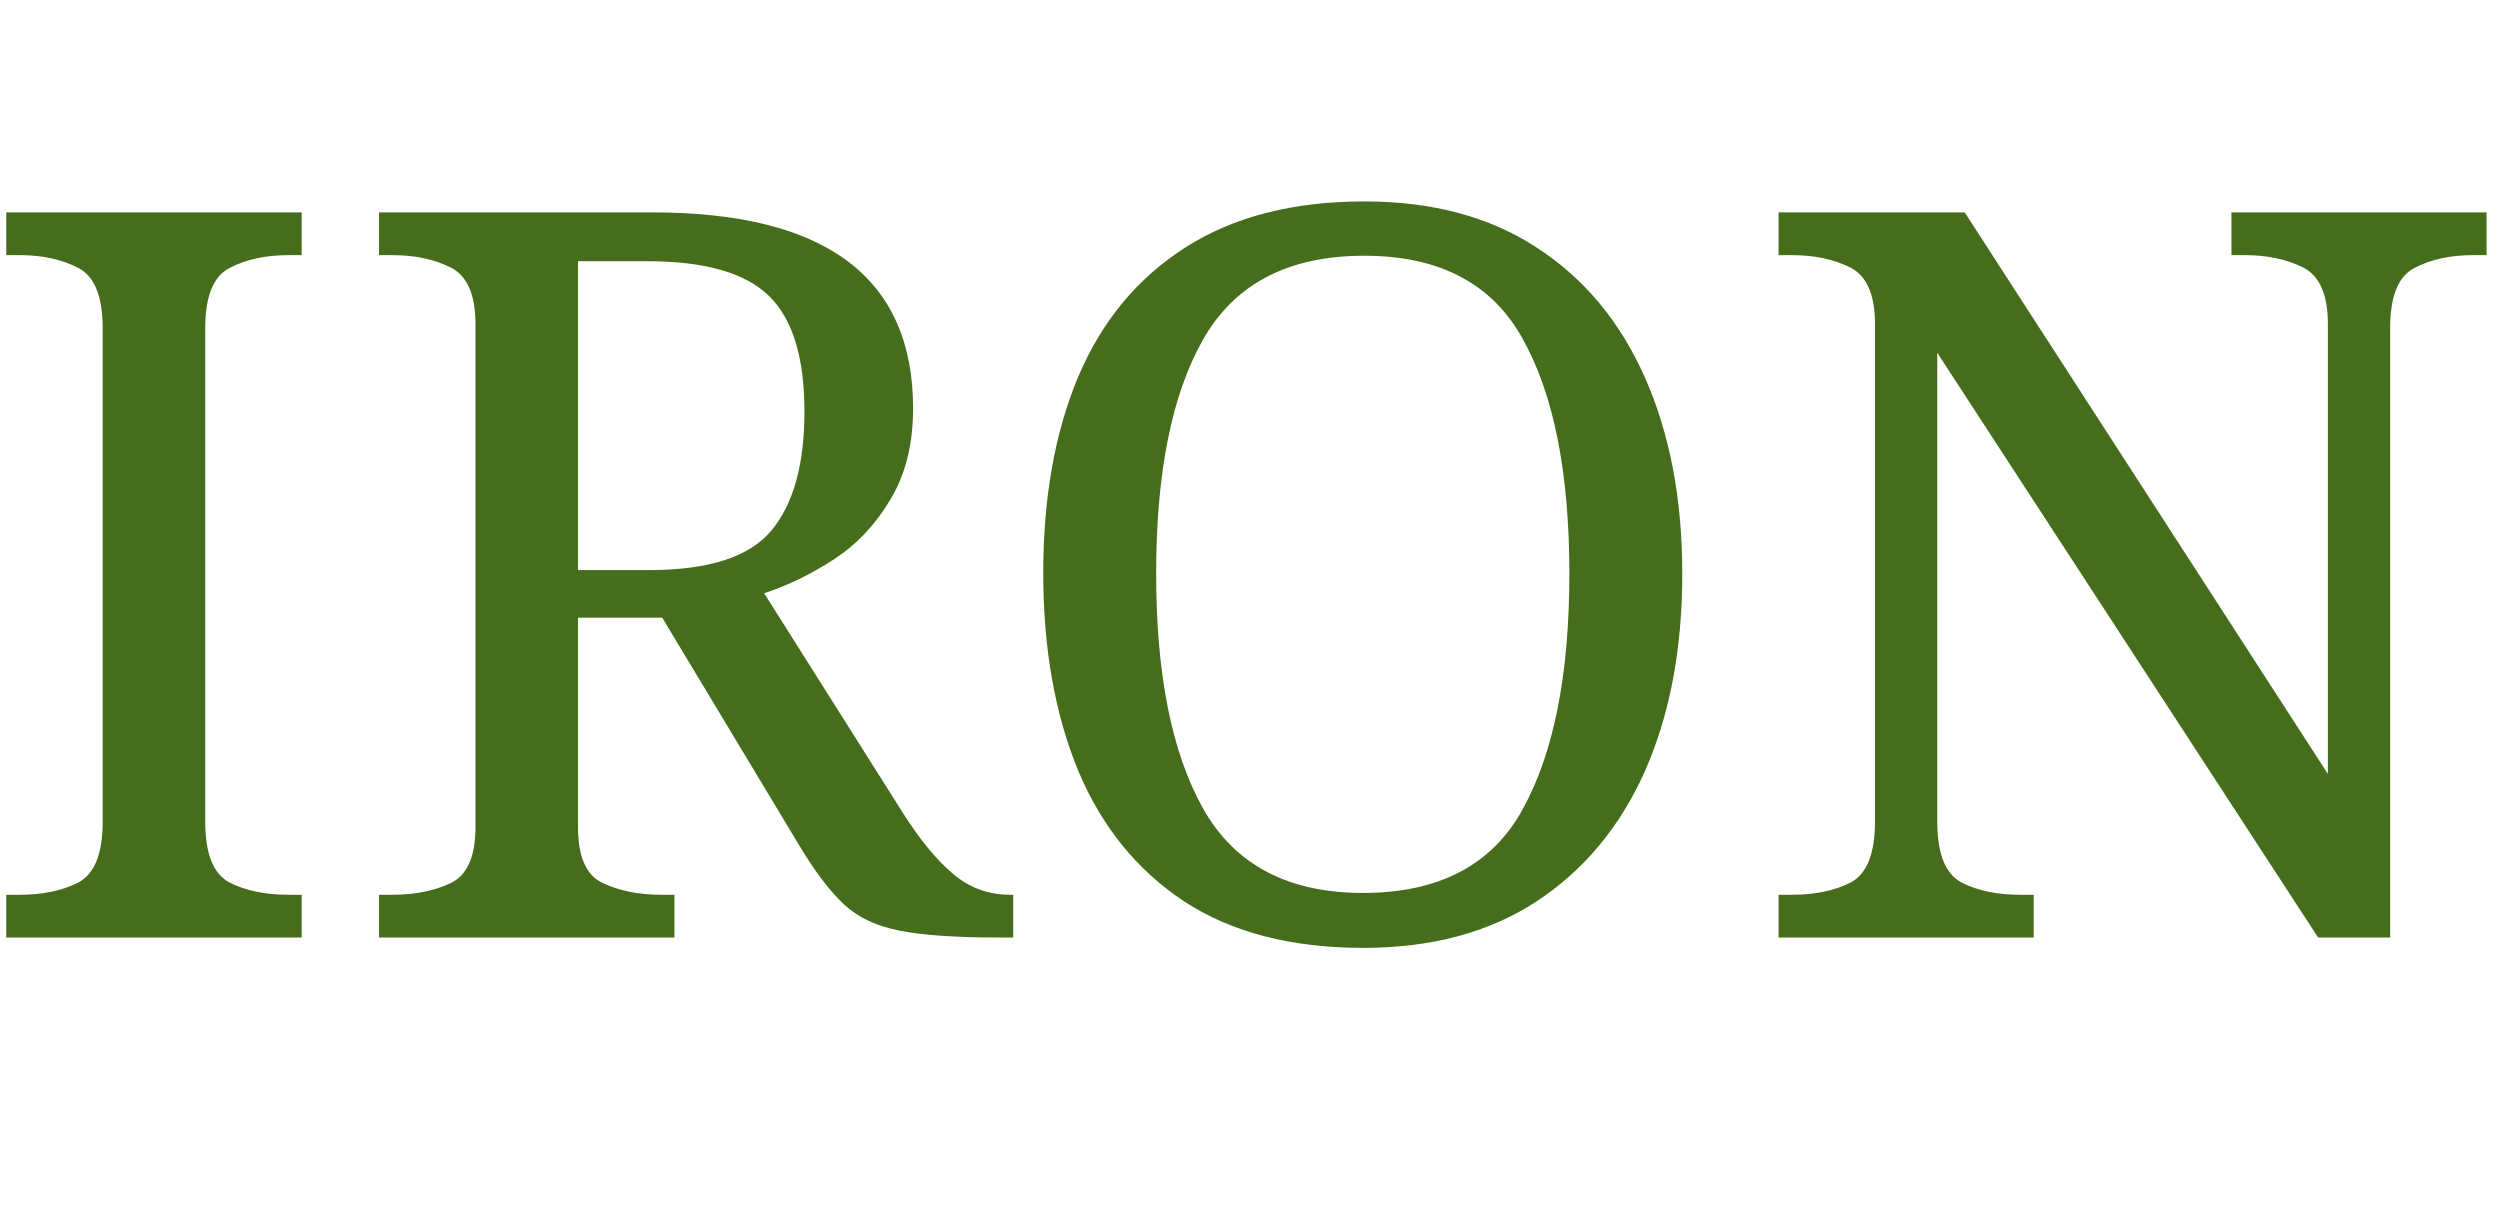
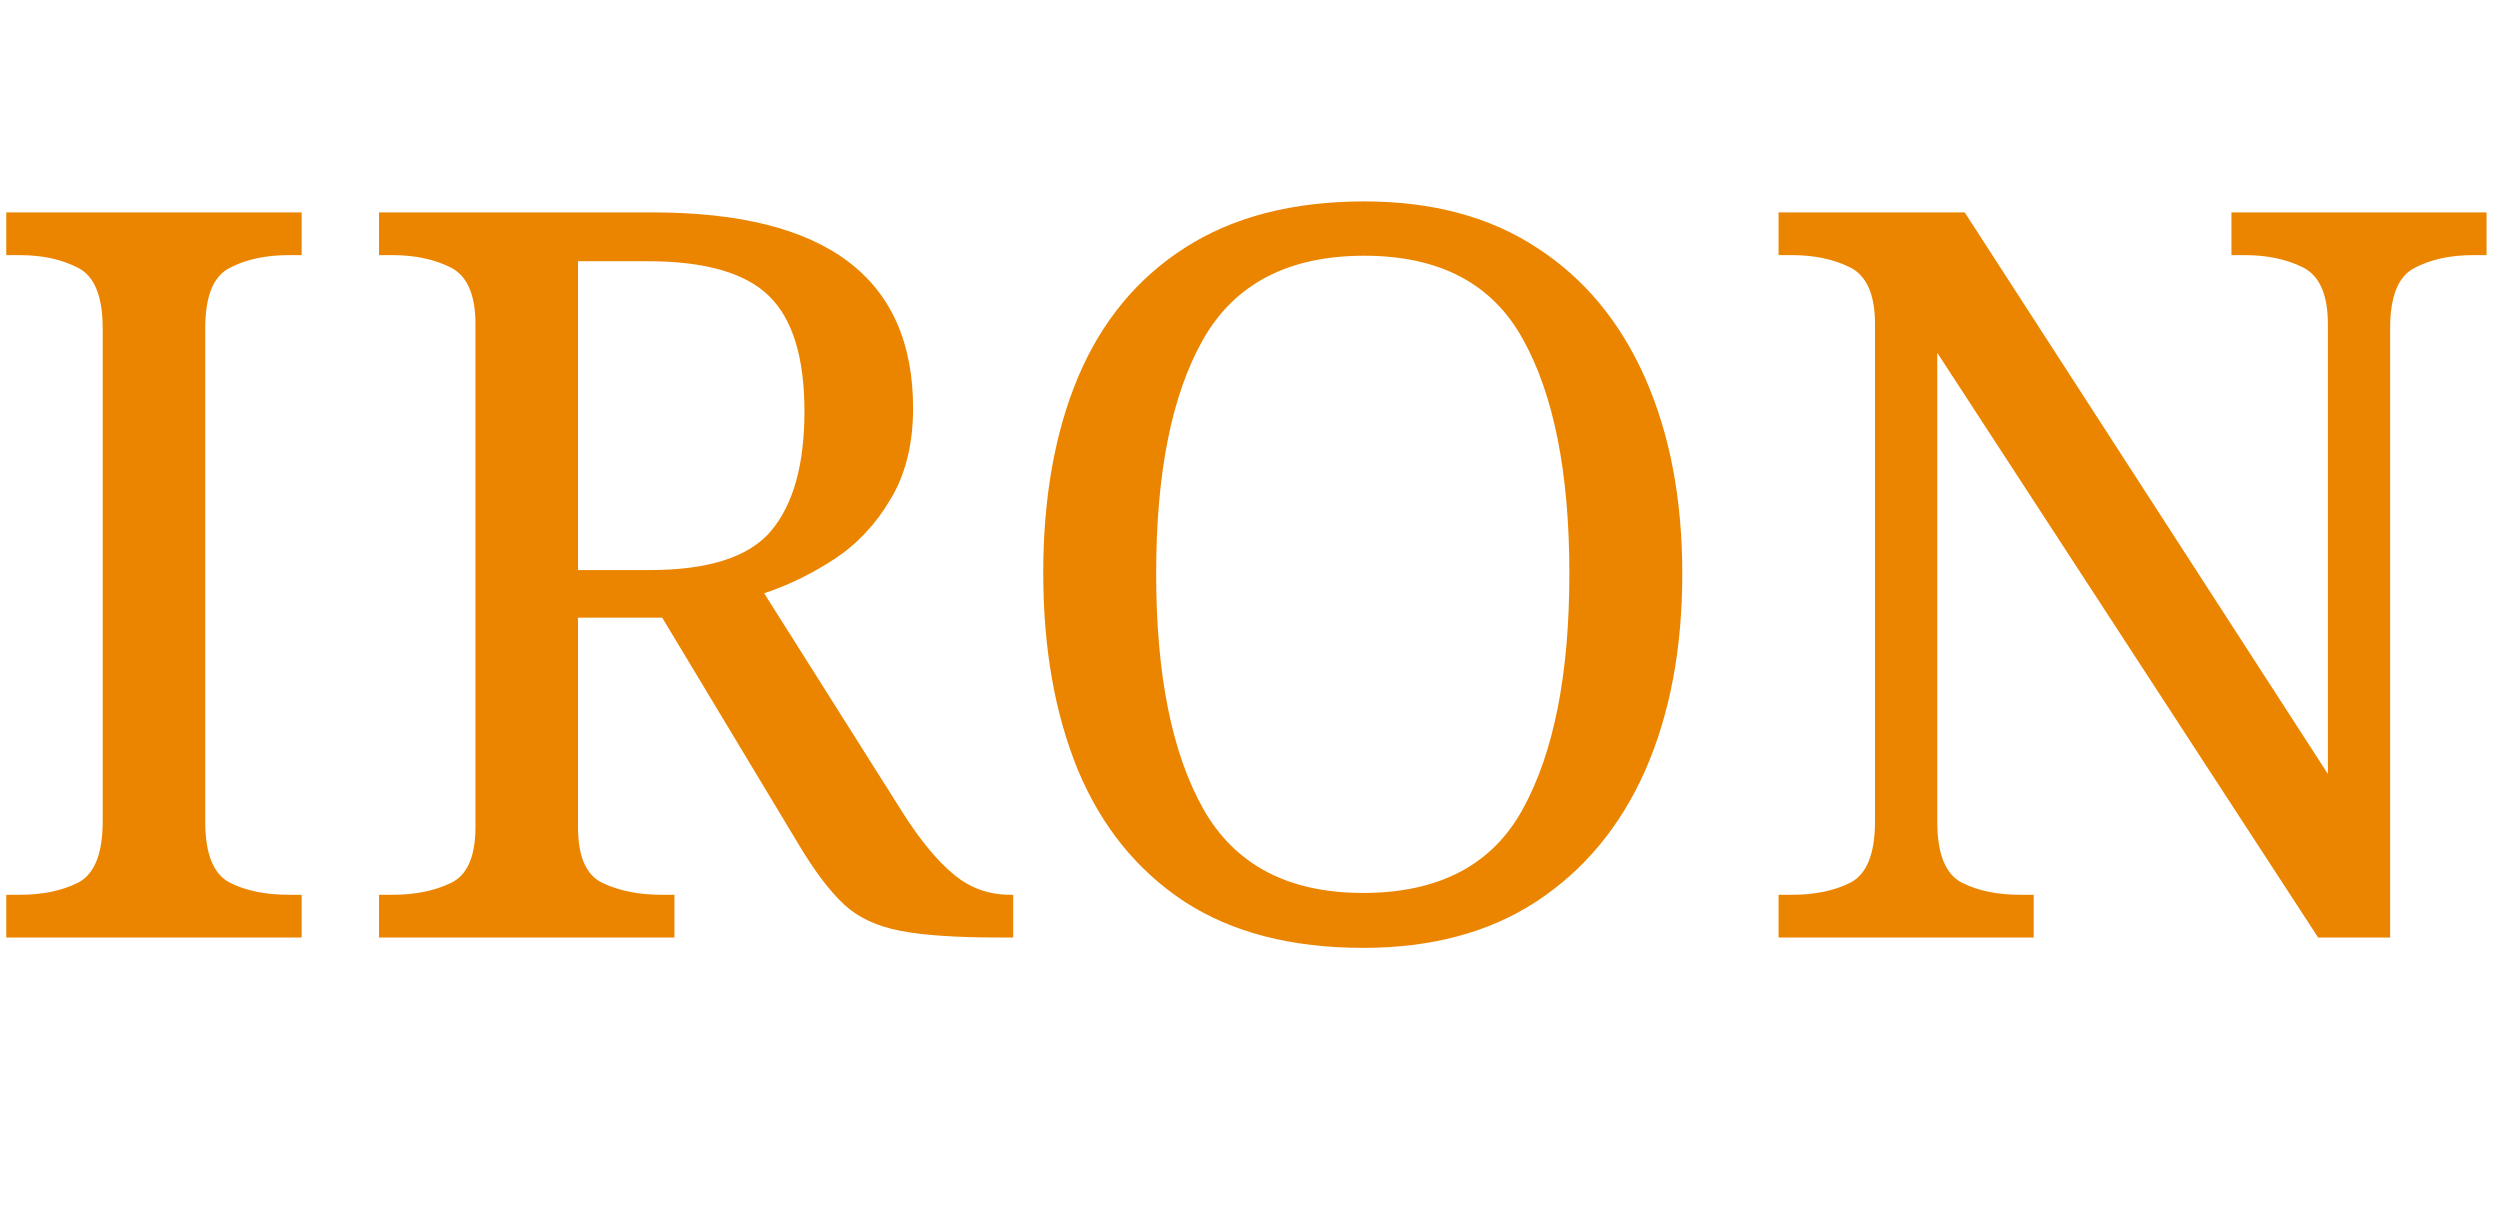
<svg xmlns="http://www.w3.org/2000/svg" width="64" height="31">
  <g>
-     <text xml:space="preserve" text-anchor="middle" font-family="serif" font-size="26" id="svg_1" y="24" x="31.781" stroke-width="0" stroke="#000000" fill="#456d1c">IRON</text>
+     <text xml:space="preserve" text-anchor="middle" font-family="serif" font-size="26" id="svg_1" y="24" x="31.781" stroke-width="0" stroke="#000000" fill="rgb(235, 133, 0)">IRON</text>
  </g>
</svg>
